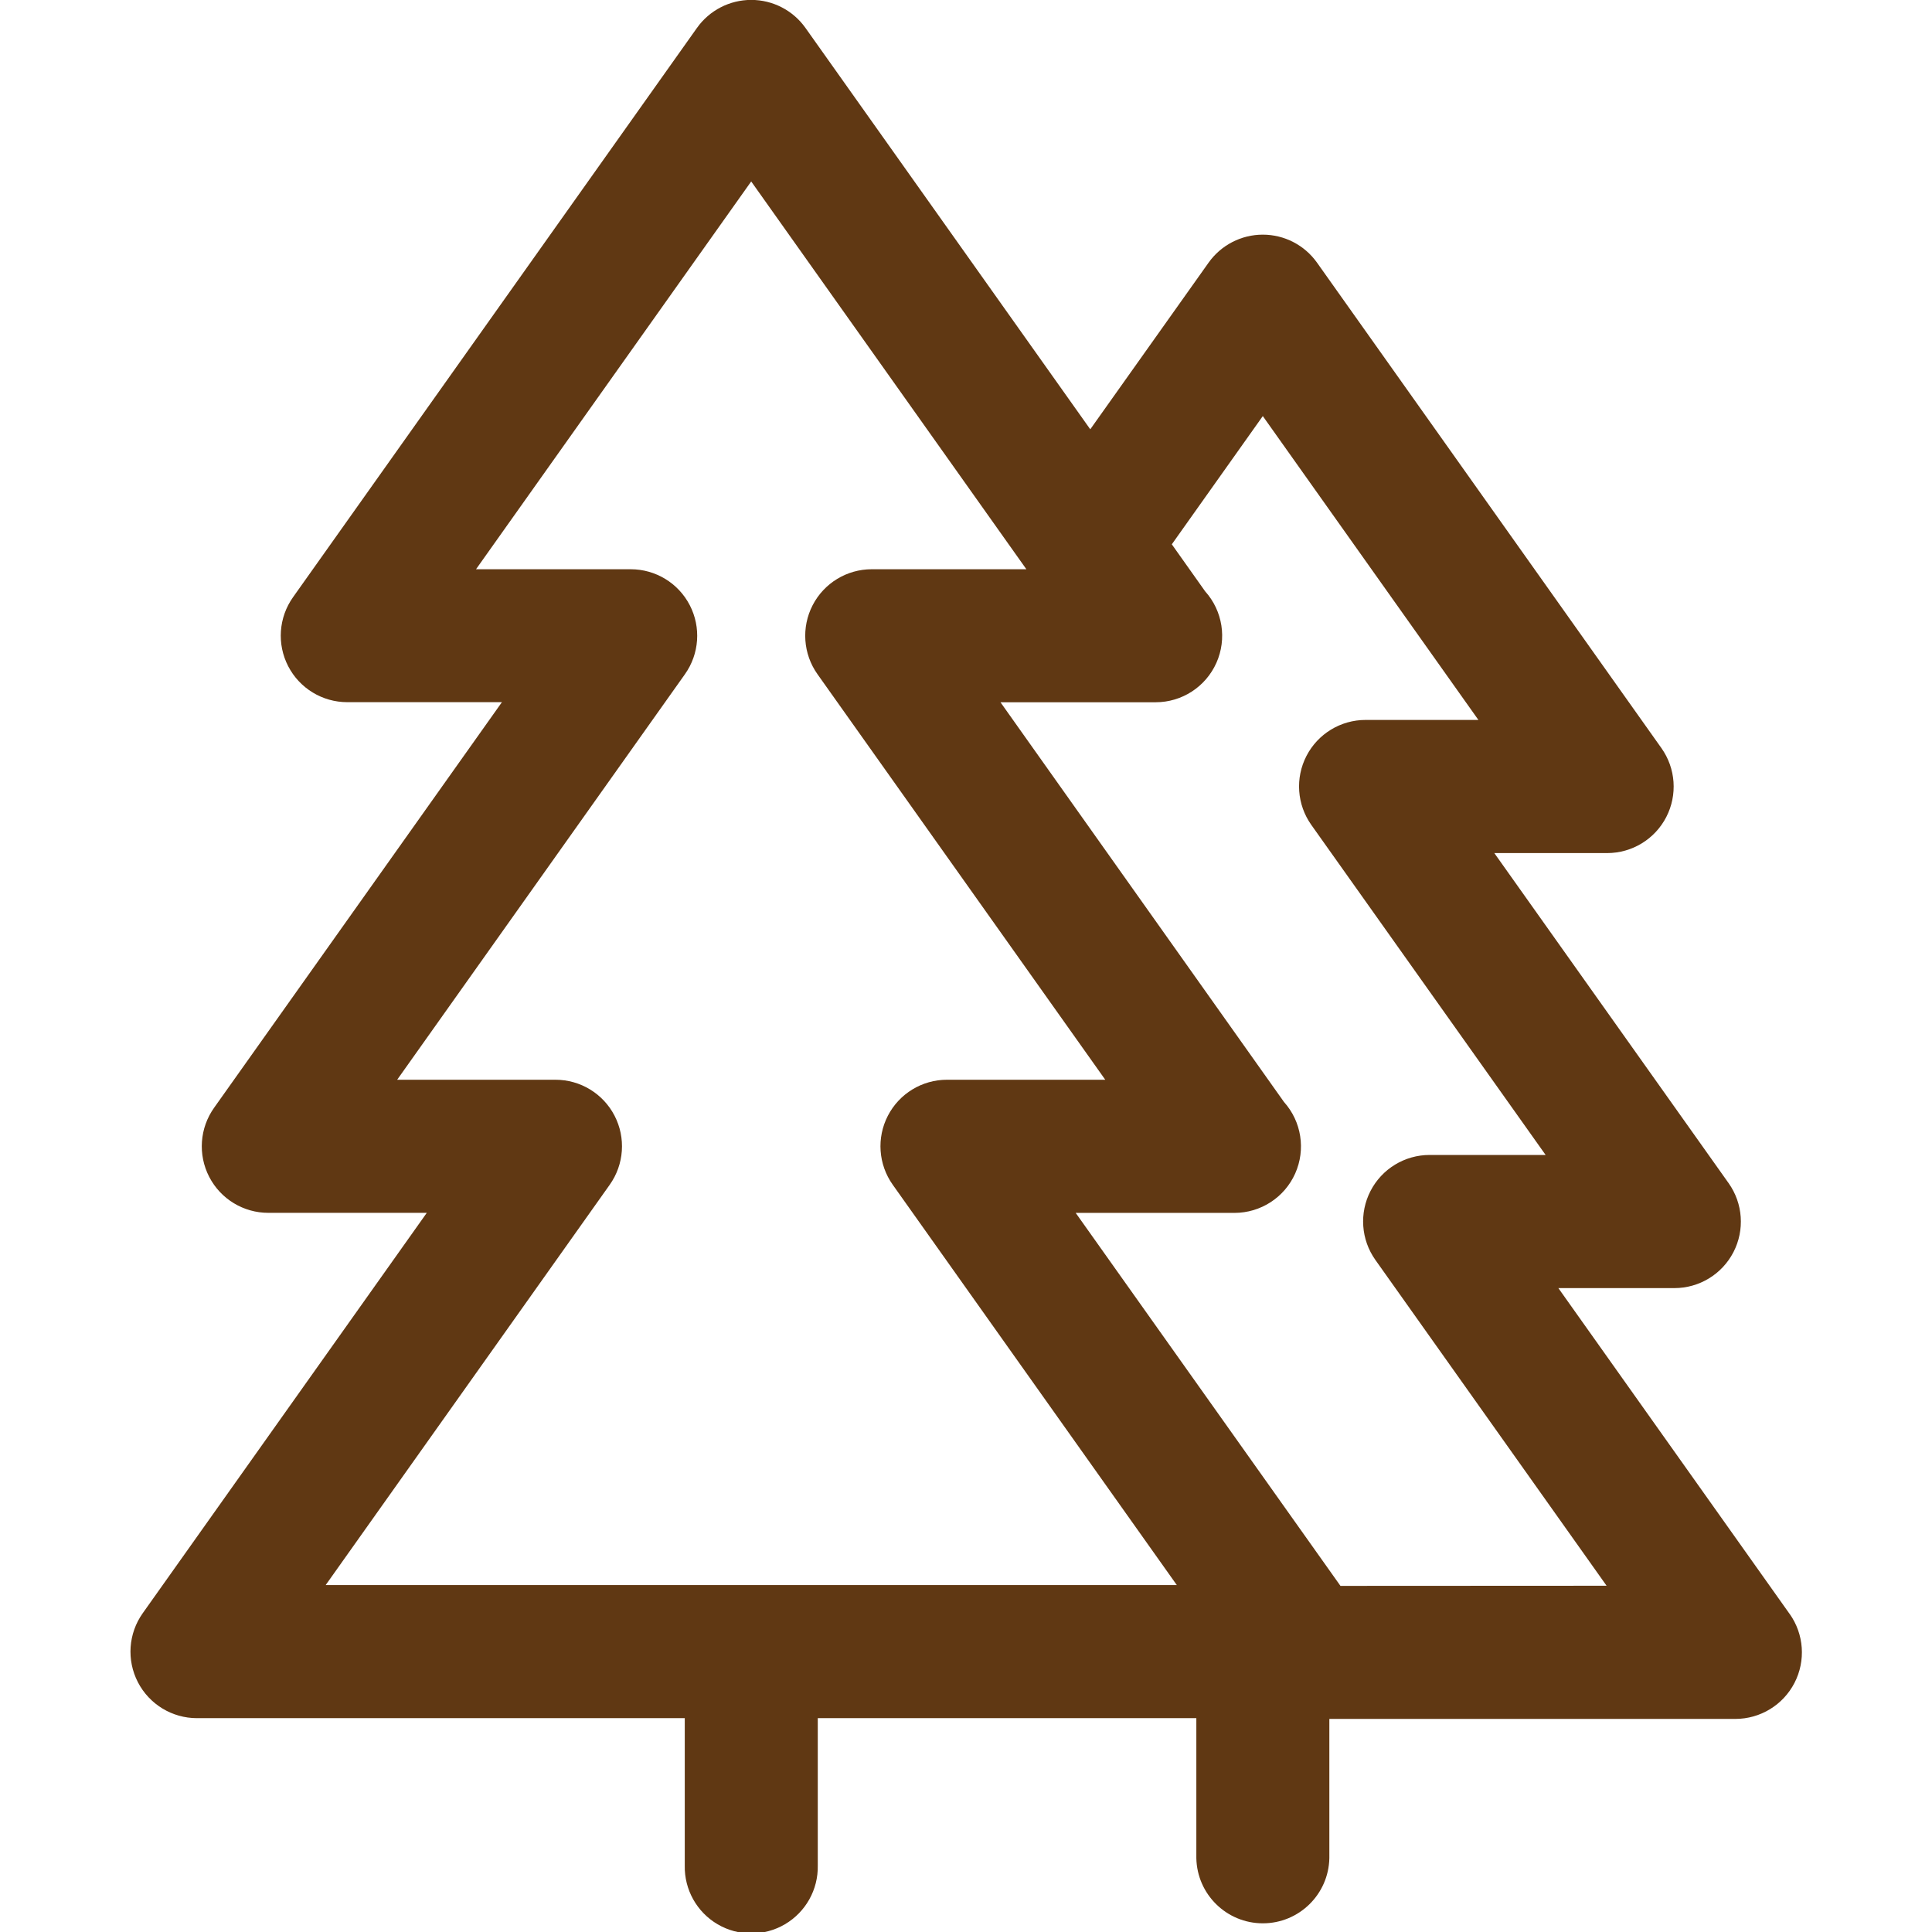
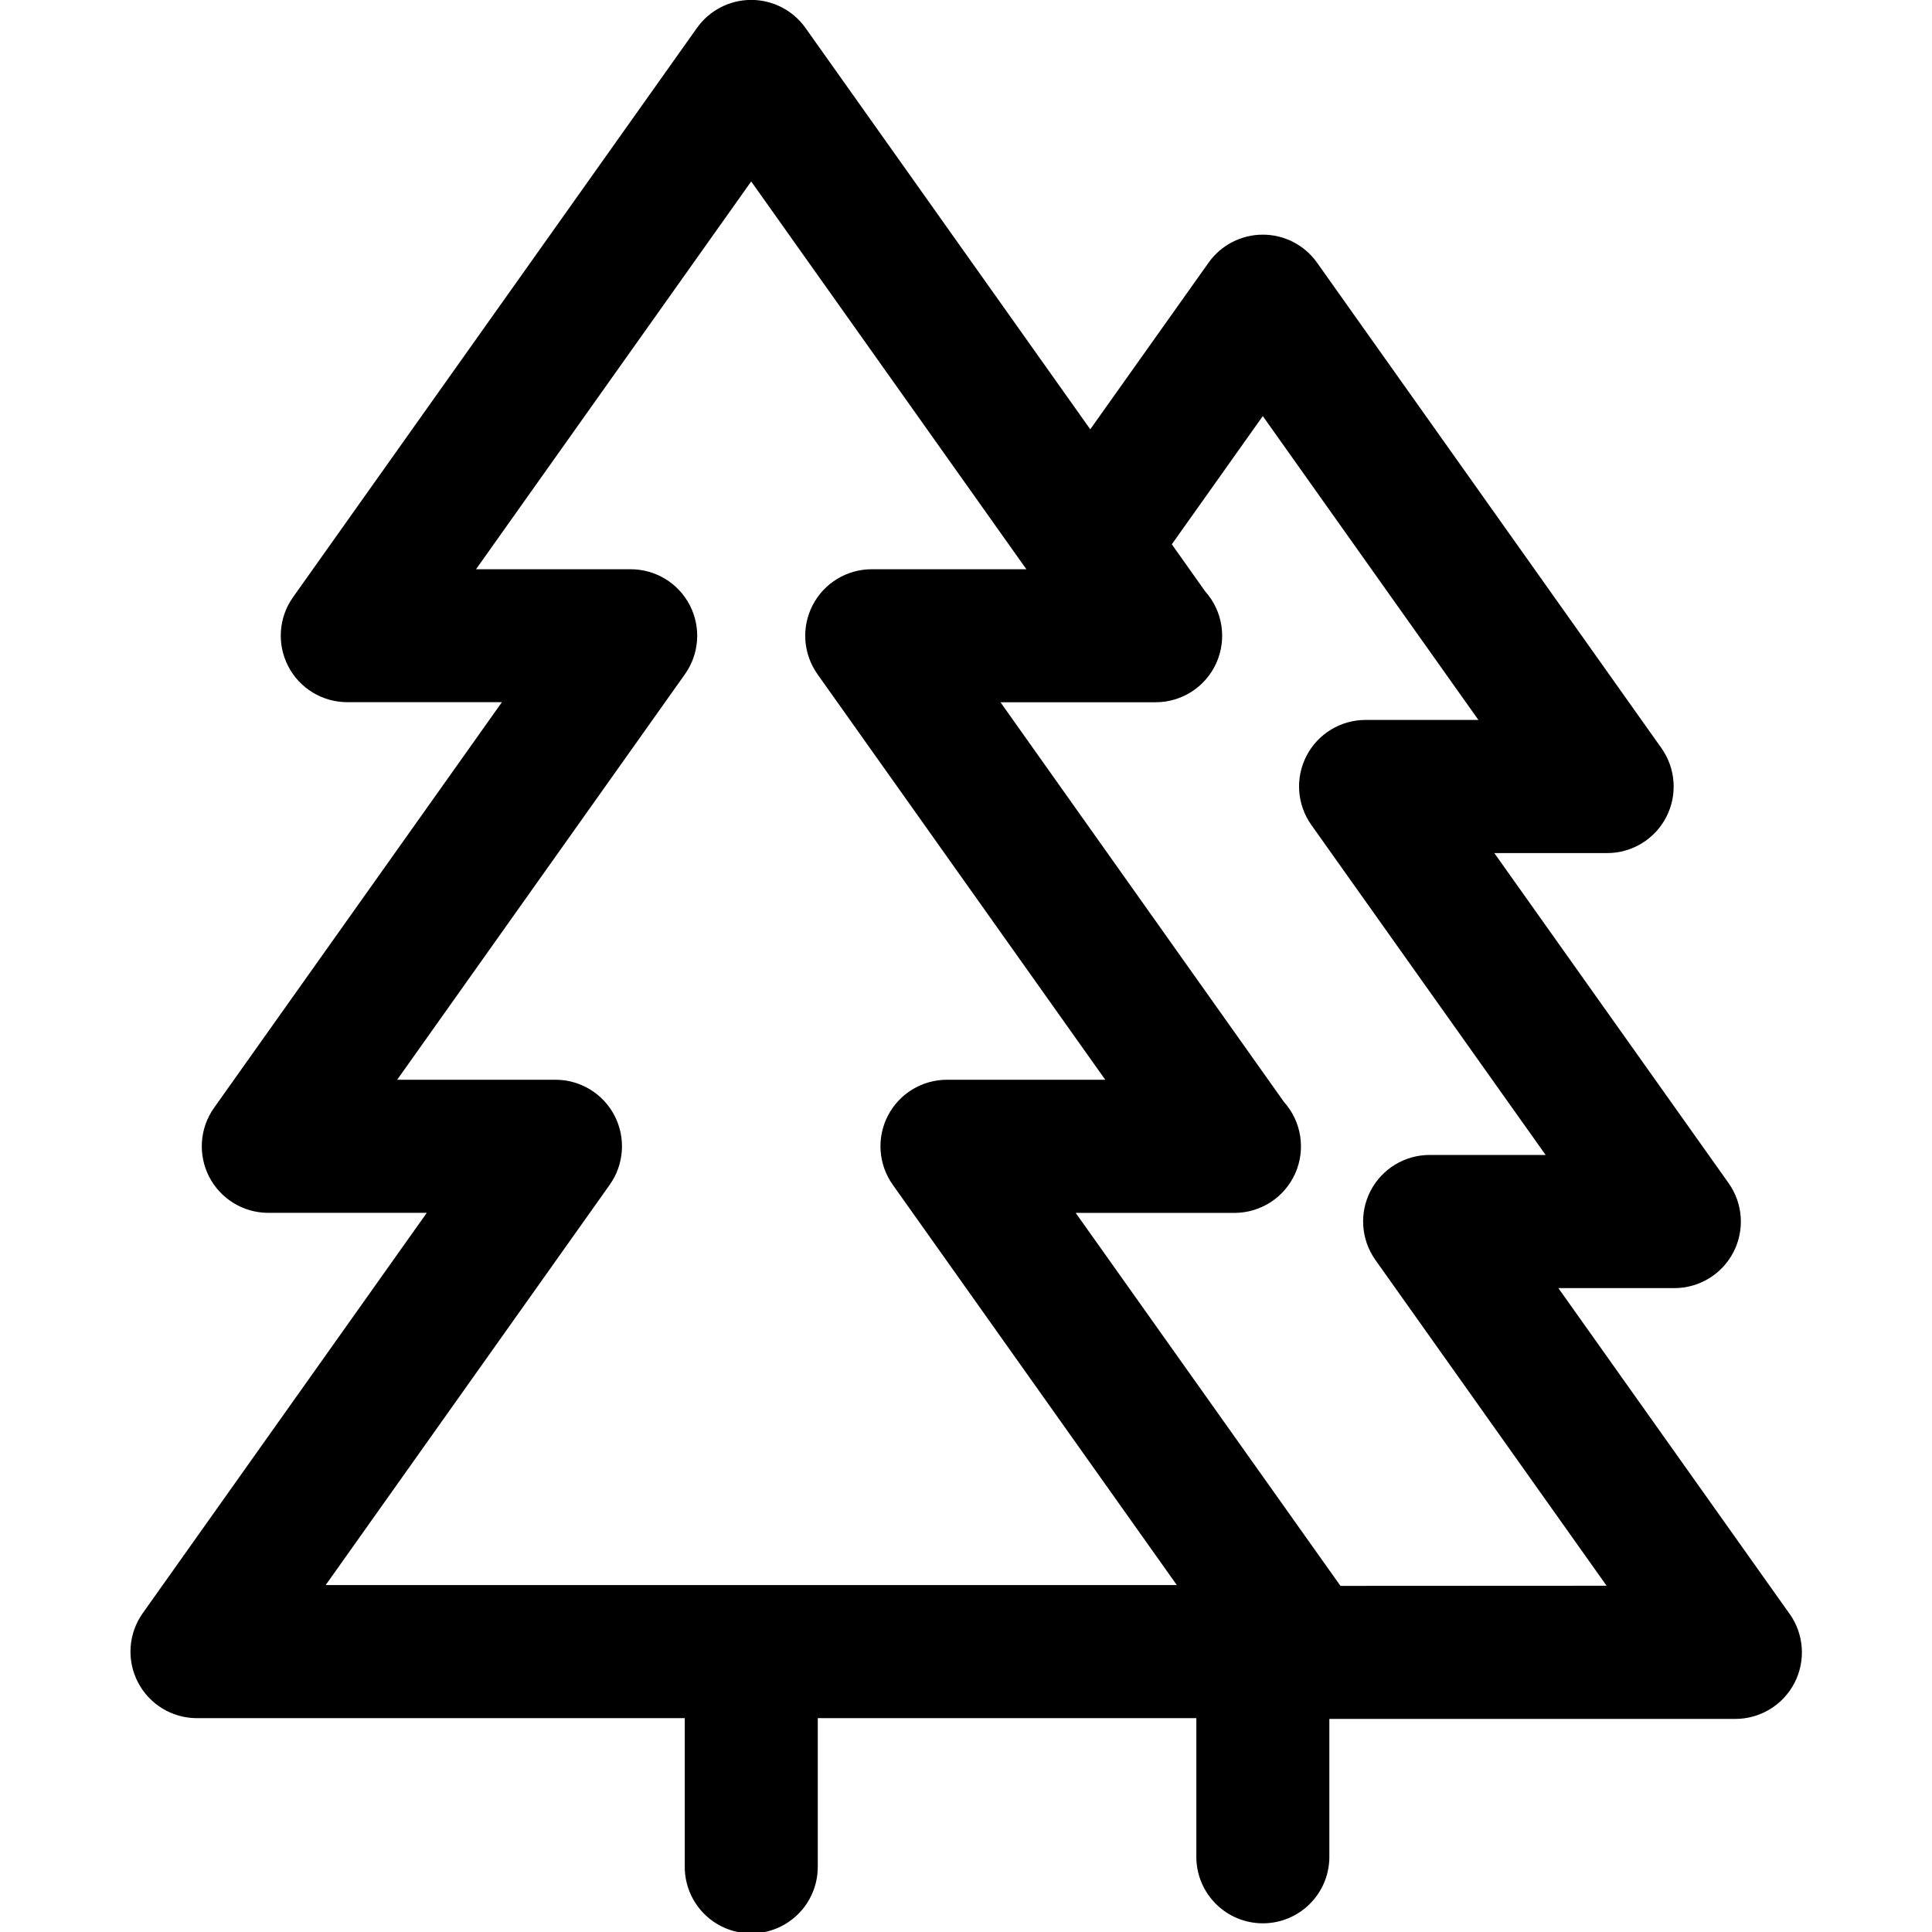
<svg xmlns="http://www.w3.org/2000/svg" width="72px" height="72px" viewBox="-4.86 0 72 72">
  <g id="Jungle" transform="translate(-120.855 -395.001)">
-     <path id="Path_21" data-name="Path 21" d="M182.688,455.146l-8.617-12.141h4.323a2.478,2.478,0,0,0,2.021-3.912l-8.731-12.3h4.205a2.479,2.479,0,0,0,2.021-3.914L165.077,404.79a2.478,2.478,0,0,0-4.042,0L156.626,411l-10.614-14.959a2.48,2.48,0,0,0-4.043,0l-15.053,21.215a2.478,2.478,0,0,0,2.022,3.913H134.7l-10.724,15.112A2.479,2.479,0,0,0,126,440.2h5.9l-10.585,14.919a2.478,2.478,0,0,0,2.021,3.913h18.178v5.493a2.479,2.479,0,1,0,4.957,0v-5.493h14.108v5.216a2.479,2.479,0,0,0,4.957,0V459.06h15.132a2.48,2.48,0,0,0,2.022-3.914Zm-54.556-1.074,10.586-14.919a2.479,2.479,0,0,0-2.022-3.913h-5.9l10.724-15.112a2.478,2.478,0,0,0-2.021-3.913h-5.764l10.255-14.452,10.255,14.452h-5.763a2.478,2.478,0,0,0-2.021,3.913l10.724,15.112h-5.9a2.478,2.478,0,0,0-2.02,3.913l10.586,14.918Zm37.818.03-9.867-13.9H162a2.479,2.479,0,0,0,1.845-4.134L153.28,421.172h5.784a2.478,2.478,0,0,0,1.843-4.134l-1.242-1.752,3.391-4.779,8.035,11.324h-4.205a2.478,2.478,0,0,0-2.022,3.912l8.732,12.3h-4.323a2.478,2.478,0,0,0-2.021,3.913l8.616,12.141Z" fill="#603813" />
+     <path id="Path_21" data-name="Path 21" d="M182.688,455.146l-8.617-12.141h4.323a2.478,2.478,0,0,0,2.021-3.912l-8.731-12.3h4.205a2.479,2.479,0,0,0,2.021-3.914L165.077,404.79a2.478,2.478,0,0,0-4.042,0L156.626,411l-10.614-14.959a2.48,2.48,0,0,0-4.043,0l-15.053,21.215a2.478,2.478,0,0,0,2.022,3.913H134.7l-10.724,15.112A2.479,2.479,0,0,0,126,440.2h5.9l-10.585,14.919a2.478,2.478,0,0,0,2.021,3.913h18.178v5.493a2.479,2.479,0,1,0,4.957,0v-5.493h14.108v5.216a2.479,2.479,0,0,0,4.957,0V459.06h15.132a2.48,2.48,0,0,0,2.022-3.914Zm-54.556-1.074,10.586-14.919a2.479,2.479,0,0,0-2.022-3.913h-5.9l10.724-15.112a2.478,2.478,0,0,0-2.021-3.913h-5.764l10.255-14.452,10.255,14.452h-5.763a2.478,2.478,0,0,0-2.021,3.913l10.724,15.112h-5.9a2.478,2.478,0,0,0-2.02,3.913l10.586,14.918Zm37.818.03-9.867-13.9H162a2.479,2.479,0,0,0,1.845-4.134L153.28,421.172h5.784a2.478,2.478,0,0,0,1.843-4.134l-1.242-1.752,3.391-4.779,8.035,11.324h-4.205a2.478,2.478,0,0,0-2.022,3.912l8.732,12.3h-4.323a2.478,2.478,0,0,0-2.021,3.913l8.616,12.141Z" />
  </g>
</svg>
